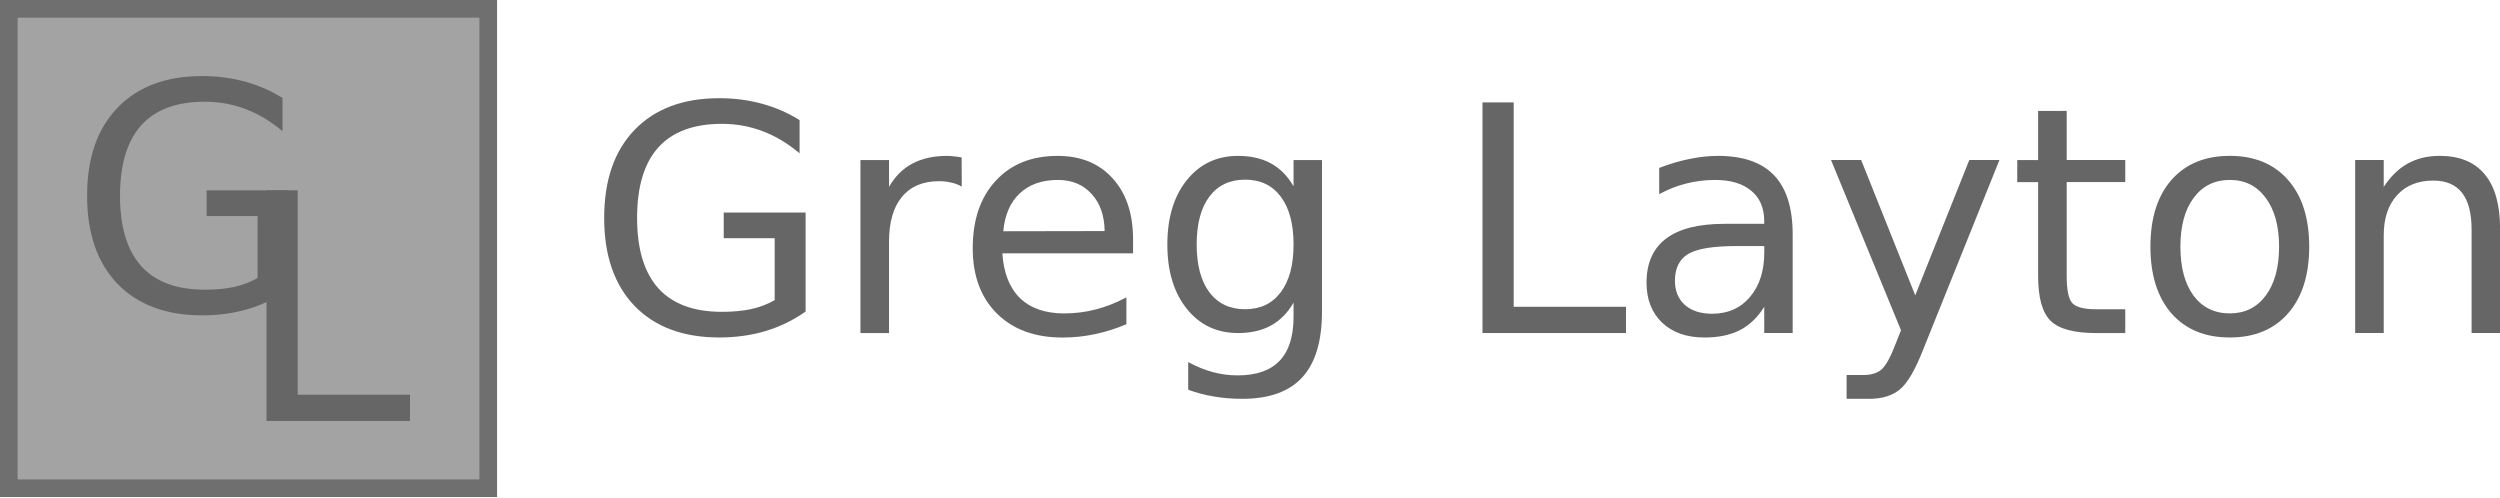
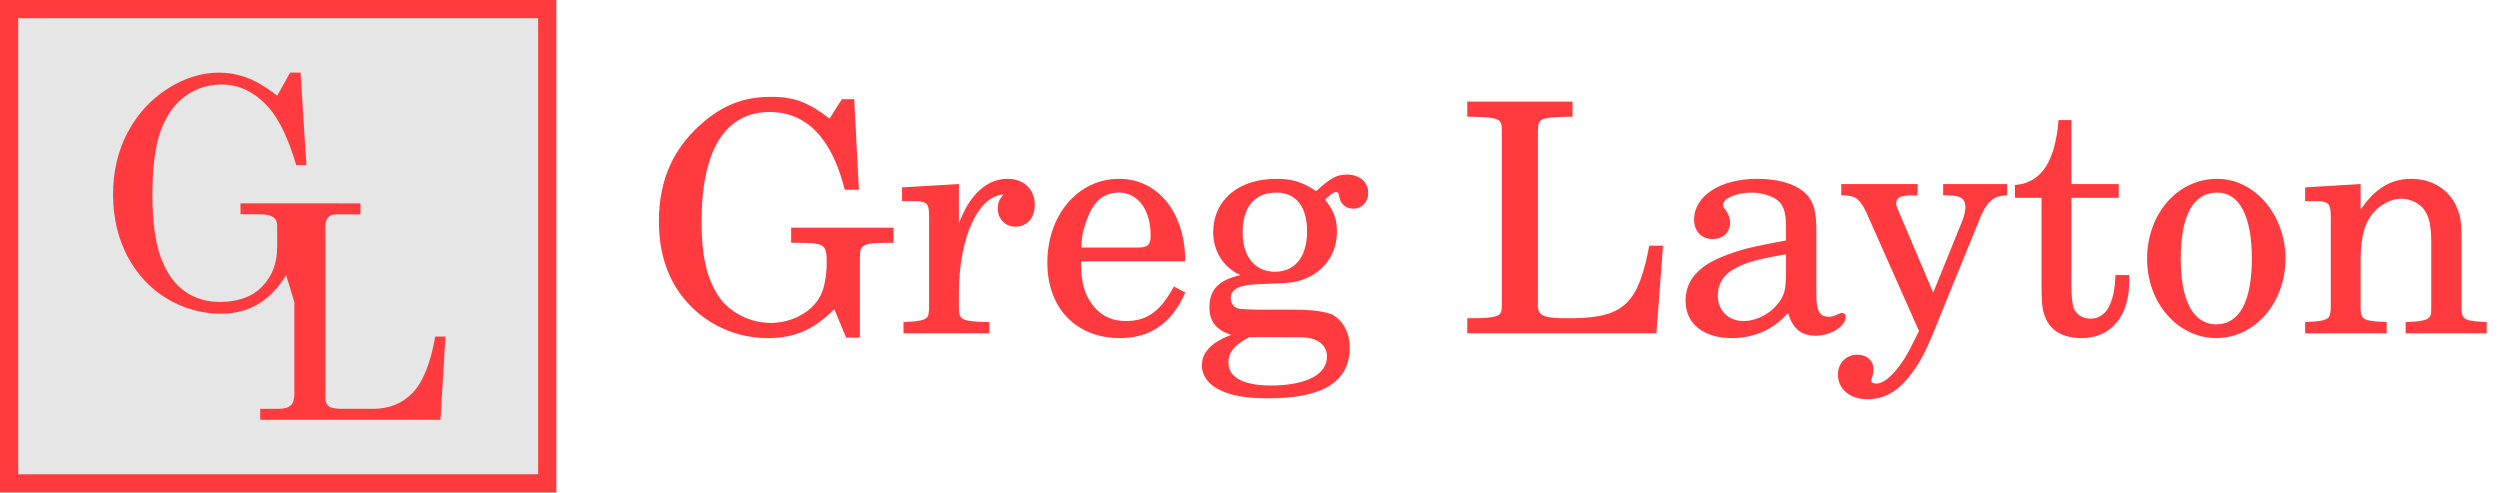
- <svg xmlns="http://www.w3.org/2000/svg" width="194.55mm" height="38.681mm" viewBox="0 0 194.55 38.681" version="1.1" id="svg8">
-   <defs id="defs2" />
-   <g id="layer1" transform="translate(53.21547,-61.10256)">
-     <g id="g924" transform="matrix(2.285849,0,0,2.285849,-59.46145,-312.6545)">
-       <path style="opacity:0.565;fill:#000000;fill-opacity:1;stroke:none;stroke-width:0.215;stroke-miterlimit:4;stroke-dasharray:none;stroke-opacity:1" d="m 83.085,129.298 h 16.628 v 16.628 H 83.085 Z" id="rect891" />
-       <path style="opacity:0.565;fill:#cccccc;fill-opacity:1;stroke:none;stroke-width:0.128;stroke-miterlimit:4;stroke-dasharray:none;stroke-opacity:1" d="m 83.676,129.889 h 15.447 v 15.447 H 83.676 Z" id="rect840-9" />
-       <g transform="translate(0.4528848,17.1344)" style="fill:#666666" id="g859-5">
-         <g aria-label="G" style="font-style:normal;font-weight:normal;font-size:10.583px;line-height:1.25;font-family:sans-serif;letter-spacing:0px;word-spacing:0px;fill:#666666;fill-opacity:1;stroke:none;stroke-width:0.265" id="text849-7">
-           <path d="m 91.25,121.463 v -2.072 h -1.705 v -0.858 h 2.739 v 3.312 q -0.605,0.429 -1.333,0.651 -0.729,0.217 -1.555,0.217 -1.809,0 -2.832,-1.054 -1.018,-1.059 -1.018,-2.946 0,-1.891 1.018,-2.946 1.023,-1.059 2.832,-1.059 0.754,0 1.431,0.186 0.682,0.186 1.256,0.548 v 1.111 q -0.579,-0.491 -1.23,-0.739 -0.651,-0.248 -1.369,-0.248 -1.416,0 -2.129,0.791 -0.708,0.791 -0.708,2.356 0,1.561 0.708,2.351 0.713,0.791 2.129,0.791 0.553,0 0.987,-0.093 0.434,-0.098 0.78,-0.3 z" style="fill:#666666;stroke-width:0.265" id="path1651" />
-         </g>
-         <g aria-label="L" style="font-style:normal;font-weight:normal;font-size:10.583px;line-height:1.25;font-family:sans-serif;letter-spacing:0px;word-spacing:0px;fill:#666666;fill-opacity:1;stroke:none;stroke-width:0.265" id="text853-1">
-           <path d="m 91.548,118.531 h 1.044 v 6.837 h 3.757 v 0.878 H 91.548 Z" style="fill:#666666;stroke-width:0.265" id="path1654" />
-         </g>
+ <svg xmlns="http://www.w3.org/2000/svg" width="82.414mm" height="16.235mm" viewBox="0 0 82.414 16.235" version="1.1" id="svg6699">
+   <defs id="defs6693" />
+   <g id="layer1" transform="translate(-49.69106,-93.44862)">
+     <rect style="opacity:1;fill:#efefef;fill-opacity:1;stroke:none;stroke-width:0.751;stroke-miterlimit:4;stroke-dasharray:none;stroke-opacity:1" id="rect6732" width="98.222" height="31.003" x="-114.046" y="93.517" />
+     <rect style="opacity:1;fill:#6a6a6a;fill-opacity:1;stroke:none;stroke-width:0.74;stroke-miterlimit:4;stroke-dasharray:none;stroke-opacity:1" id="rect6734" width="96.885" height="36.349" x="-112.71" y="57.168" />
+     <g id="g6726" transform="translate(-122.9069,-83.78899)">
+       <rect y="96.281" x="52.381" height="15.635" width="17.74" id="rect6710" style="opacity:1;fill:#e6e6e6;fill-opacity:1;stroke:#ff3b3f;stroke-width:0.6;stroke-miterlimit:4;stroke-dasharray:none;stroke-opacity:1" />
+       <path id="text6703" d="m 59.255,98.375 c -0.568,0 -1.132,0.177 -1.69,0.532 -0.555,0.355 -0.992,0.834 -1.313,1.437 -0.32,0.603 -0.481,1.285 -0.481,2.046 0,0.758 0.158,1.438 0.475,2.041 0.32,0.599 0.754,1.065 1.302,1.395 0.551,0.331 1.149,0.496 1.793,0.496 0.451,0 0.854,-0.105 1.209,-0.315 0.358,-0.214 0.667,-0.532 0.925,-0.956 0.093,0.289 0.183,0.591 0.271,0.898 v 3.032 c 2e-6,0.167 -0.041,0.289 -0.121,0.366 -0.08,0.074 -0.22,0.111 -0.42,0.111 h -0.583 v 0.362 h 5.942 l 0.164,-2.745 h -0.337 c -0.154,0.878 -0.402,1.495 -0.743,1.852 -0.338,0.354 -0.773,0.531 -1.307,0.531 h -1.003 c -0.228,0 -0.381,-0.028 -0.458,-0.082 -0.074,-0.058 -0.111,-0.154 -0.111,-0.289 v -5.629 c 0,-0.141 0.029,-0.244 0.087,-0.309 0.061,-0.068 0.155,-0.101 0.28,-0.101 h 0.791 v -0.362 h -0.751 v -0.003 h -3.204 v 0.362 h 0.646 c 0.002,0 0.003,-10e-6 0.005,0 v 0.003 h 0.071 c 0.159,0.007 0.279,0.036 0.353,0.09 0.09,0.062 0.134,0.15 0.134,0.264 v 0.718 c 0,0.534 -0.165,0.97 -0.496,1.307 -0.327,0.338 -0.792,0.506 -1.395,0.506 -0.444,0 -0.832,-0.117 -1.163,-0.351 -0.331,-0.238 -0.591,-0.606 -0.78,-1.106 -0.186,-0.5 -0.279,-1.192 -0.279,-2.077 0,-0.913 0.093,-1.621 0.279,-2.124 0.189,-0.503 0.46,-0.88 0.811,-1.132 0.351,-0.251 0.749,-0.377 1.194,-0.377 0.579,0 1.092,0.25 1.54,0.749 0.351,0.393 0.656,1.028 0.915,1.907 h 0.336 L 61.952,98.375 H 61.606 l -0.424,0.76 c -0.372,-0.289 -0.706,-0.487 -1.003,-0.594 -0.293,-0.11 -0.601,-0.165 -0.925,-0.165 z" style="font-style:normal;font-variant:normal;font-weight:normal;font-stretch:normal;font-size:10.583px;line-height:1.25;font-family:'Century Schoolbook';-inkscape-font-specification:'Century Schoolbook, Normal';font-variant-ligatures:normal;font-variant-caps:normal;font-variant-numeric:normal;font-feature-settings:normal;text-align:start;letter-spacing:0px;word-spacing:0px;writing-mode:lr-tb;text-anchor:start;fill:#ff3b3f;fill-opacity:1;stroke:none;stroke-width:0.265" />
+     </g>
+     <g id="g6730" transform="translate(-185.3737,-82.16639)">
+       <rect style="opacity:1;fill:#ff3b3f;fill-opacity:1;stroke:#e6e6e6;stroke-width:0.6;stroke-miterlimit:4;stroke-dasharray:none;stroke-opacity:1" id="rect6720" width="17.74" height="15.635" x="72.827" y="96.448" />
+       <path style="font-style:normal;font-variant:normal;font-weight:normal;font-stretch:normal;font-size:10.583px;line-height:1.25;font-family:'Century Schoolbook';-inkscape-font-specification:'Century Schoolbook, Normal';font-variant-ligatures:normal;font-variant-caps:normal;font-variant-numeric:normal;font-feature-settings:normal;text-align:start;letter-spacing:0px;word-spacing:0px;writing-mode:lr-tb;text-anchor:start;fill:#e6e6e6;fill-opacity:1;stroke:none;stroke-width:0.265" d="m 79.701,98.542 c -0.568,0 -1.132,0.177 -1.69,0.532 -0.555,0.355 -0.992,0.834 -1.313,1.437 -0.32,0.603 -0.481,1.285 -0.481,2.046 0,0.758 0.158,1.438 0.475,2.041 0.32,0.599 0.754,1.065 1.302,1.395 0.551,0.331 1.149,0.496 1.793,0.496 0.451,0 0.854,-0.105 1.209,-0.315 0.358,-0.214 0.667,-0.532 0.925,-0.956 0.093,0.289 0.183,0.591 0.271,0.898 v 3.032 c 2e-6,0.167 -0.041,0.289 -0.121,0.366 -0.08,0.074 -0.22,0.111 -0.42,0.111 h -0.583 v 0.362 h 5.942 l 0.164,-2.745 h -0.337 c -0.154,0.878 -0.402,1.495 -0.743,1.852 -0.338,0.354 -0.773,0.531 -1.307,0.531 h -1.003 c -0.228,0 -0.381,-0.028 -0.458,-0.082 -0.074,-0.058 -0.111,-0.154 -0.111,-0.289 v -5.629 c 0,-0.141 0.029,-0.244 0.087,-0.309 0.061,-0.068 0.155,-0.101 0.28,-0.101 h 0.791 v -0.362 h -0.751 v -0.003 h -3.204 v 0.362 h 0.646 c 0.002,0 0.003,-10e-6 0.005,0 v 0.003 h 0.071 c 0.159,0.007 0.279,0.036 0.353,0.09 0.09,0.062 0.134,0.15 0.134,0.264 v 0.718 c 0,0.534 -0.165,0.97 -0.496,1.307 -0.327,0.338 -0.792,0.506 -1.395,0.506 -0.444,0 -0.832,-0.117 -1.163,-0.351 -0.331,-0.238 -0.591,-0.606 -0.78,-1.106 -0.186,-0.5 -0.279,-1.192 -0.279,-2.077 0,-0.913 0.093,-1.621 0.279,-2.124 0.189,-0.503 0.46,-0.88 0.811,-1.132 0.351,-0.251 0.749,-0.377 1.194,-0.377 0.579,0 1.092,0.25 1.54,0.749 0.351,0.393 0.656,1.028 0.915,1.907 h 0.336 L 82.399,98.542 H 82.052 L 81.629,99.302 C 81.257,99.012 80.922,98.814 80.626,98.707 80.333,98.597 80.025,98.542 79.701,98.542 Z" id="path6722" />
+     </g>
+     <g id="g6763" transform="translate(132.5657,-27.79603)">
+       <g id="g6740" transform="translate(-179.9907,-30.98427)">
+         <rect style="opacity:1;fill:#ff3b3f;fill-opacity:1;stroke:#e6e6e6;stroke-width:0.6;stroke-miterlimit:4;stroke-dasharray:none;stroke-opacity:1" id="rect6736" width="17.74" height="15.635" x="72.827" y="96.448" />
+         <path style="font-style:normal;font-variant:normal;font-weight:normal;font-stretch:normal;font-size:10.583px;line-height:1.25;font-family:'Century Schoolbook';-inkscape-font-specification:'Century Schoolbook, Normal';font-variant-ligatures:normal;font-variant-caps:normal;font-variant-numeric:normal;font-feature-settings:normal;text-align:start;letter-spacing:0px;word-spacing:0px;writing-mode:lr-tb;text-anchor:start;fill:#e6e6e6;fill-opacity:1;stroke:none;stroke-width:0.265" d="m 79.701,98.542 c -0.568,0 -1.132,0.177 -1.69,0.532 -0.555,0.355 -0.992,0.834 -1.313,1.437 -0.32,0.603 -0.481,1.285 -0.481,2.046 0,0.758 0.158,1.438 0.475,2.041 0.32,0.599 0.754,1.065 1.302,1.395 0.551,0.331 1.149,0.496 1.793,0.496 0.451,0 0.854,-0.105 1.209,-0.315 0.358,-0.214 0.667,-0.532 0.925,-0.956 0.093,0.289 0.183,0.591 0.271,0.898 v 3.032 c 2e-6,0.167 -0.041,0.289 -0.121,0.366 -0.08,0.074 -0.22,0.111 -0.42,0.111 h -0.583 v 0.362 h 5.942 l 0.164,-2.745 h -0.337 c -0.154,0.878 -0.402,1.495 -0.743,1.852 -0.338,0.354 -0.773,0.531 -1.307,0.531 h -1.003 c -0.228,0 -0.381,-0.028 -0.458,-0.082 -0.074,-0.058 -0.111,-0.154 -0.111,-0.289 v -5.629 c 0,-0.141 0.029,-0.244 0.087,-0.309 0.061,-0.068 0.155,-0.101 0.28,-0.101 h 0.791 v -0.362 h -0.751 v -0.003 h -3.204 v 0.362 h 0.646 c 0.002,0 0.003,-10e-6 0.005,0 v 0.003 h 0.071 c 0.159,0.007 0.279,0.036 0.353,0.09 0.09,0.062 0.134,0.15 0.134,0.264 v 0.718 c 0,0.534 -0.165,0.97 -0.496,1.307 -0.327,0.338 -0.792,0.506 -1.395,0.506 -0.444,0 -0.832,-0.117 -1.163,-0.351 -0.331,-0.238 -0.591,-0.606 -0.78,-1.106 -0.186,-0.5 -0.279,-1.192 -0.279,-2.077 0,-0.913 0.093,-1.621 0.279,-2.124 0.189,-0.503 0.46,-0.88 0.811,-1.132 0.351,-0.251 0.749,-0.377 1.194,-0.377 0.579,0 1.092,0.25 1.54,0.749 0.351,0.393 0.656,1.028 0.915,1.907 h 0.336 L 82.399,98.542 H 82.052 L 81.629,99.302 C 81.257,99.012 80.922,98.814 80.626,98.707 80.333,98.597 80.025,98.542 79.701,98.542 Z" id="path6738" />
      </g>
-     </g>
-     <g id="g915" transform="matrix(2.269776,0,0,2.269776,-268.3568,-254.2936)">
-       <path style="opacity:0.565;fill:#000000;fill-opacity:1;stroke:none;stroke-width:0.128;stroke-miterlimit:4;stroke-dasharray:none;stroke-opacity:1" d="m 83.852,112.295 h 15.447 v 15.447 H 83.852 Z" id="rect840" />
-       <g transform="translate(0.6291085,-0.4588523)" style="fill:#e6e6e6" id="g859">
-         <g aria-label="G" style="font-style:normal;font-weight:normal;font-size:10.583px;line-height:1.25;font-family:sans-serif;letter-spacing:0px;word-spacing:0px;fill:#e6e6e6;fill-opacity:1;stroke:none;stroke-width:0.265" id="text849">
-           <path d="m 91.25,121.463 v -2.072 h -1.705 v -0.858 h 2.739 v 3.312 q -0.605,0.429 -1.333,0.651 -0.729,0.217 -1.555,0.217 -1.809,0 -2.832,-1.054 -1.018,-1.059 -1.018,-2.946 0,-1.891 1.018,-2.946 1.023,-1.059 2.832,-1.059 0.754,0 1.431,0.186 0.682,0.186 1.256,0.548 v 1.111 q -0.579,-0.491 -1.23,-0.739 -0.651,-0.248 -1.369,-0.248 -1.416,0 -2.129,0.791 -0.708,0.791 -0.708,2.356 0,1.561 0.708,2.351 0.713,0.791 2.129,0.791 0.553,0 0.987,-0.093 0.434,-0.098 0.78,-0.3 z" style="fill:#e6e6e6;stroke-width:0.265" id="path1658" />
-         </g>
-         <g aria-label="L" style="font-style:normal;font-weight:normal;font-size:10.583px;line-height:1.25;font-family:sans-serif;letter-spacing:0px;word-spacing:0px;fill:#e6e6e6;fill-opacity:1;stroke:none;stroke-width:0.265" id="text853">
-           <path d="m 91.548,118.531 h 1.044 v 6.837 h 3.757 v 0.878 H 91.548 Z" style="fill:#e6e6e6;stroke-width:0.265" id="path1661" />
-         </g>
-       </g>
-       <path style="opacity:0.565;fill:#e6e6e6;fill-opacity:1;stroke:none;stroke-width:0.215;stroke-miterlimit:4;stroke-dasharray:none;stroke-opacity:1" d="m 83.261,111.705 h 16.628 v 16.628 H 83.261 Z" id="rect891-9" />
-     </g>
-     <g id="g1042" transform="matrix(2.317995,0,0,2.317995,-200.5431,-102.4886)">
-       <g transform="translate(7.04687,-12.24575)" id="g915-6">
-         <rect style="opacity:0.565;fill:#000000;fill-opacity:1;stroke:none;stroke-width:0.128;stroke-miterlimit:4;stroke-dasharray:none;stroke-opacity:1" id="rect840-3" width="15.447" height="15.447" x="83.852" y="112.295" />
-         <g id="g859-7" style="fill:#e6e6e6" transform="translate(0.6291085,-0.4588523)">
-           <text id="text849-0" y="122.564" x="84.95" style="font-style:normal;font-weight:normal;font-size:10.583px;line-height:1.25;font-family:sans-serif;letter-spacing:0px;word-spacing:0px;fill:#e6e6e6;fill-opacity:1;stroke:none;stroke-width:0.265" xml:space="preserve">
-             <tspan style="fill:#e6e6e6;stroke-width:0.265" y="122.564" x="84.95" id="tspan847-62">G</tspan>
-           </text>
-           <text id="text853-6" y="126.246" x="90.509" style="font-style:normal;font-weight:normal;font-size:10.583px;line-height:1.25;font-family:sans-serif;letter-spacing:0px;word-spacing:0px;fill:#e6e6e6;fill-opacity:1;stroke:none;stroke-width:0.265" xml:space="preserve">
-             <tspan style="fill:#e6e6e6;stroke-width:0.265" y="126.246" x="90.509" id="tspan851-6">L</tspan>
-           </text>
-         </g>
-         <rect style="opacity:0.565;fill:#e6e6e6;fill-opacity:1;stroke:none;stroke-width:0.215;stroke-miterlimit:4;stroke-dasharray:none;stroke-opacity:1" id="rect891-9-6" width="16.628" height="16.628" x="83.261" y="111.705" />
-       </g>
-       <text id="text1000" y="110.6" x="109.8" style="font-style:normal;font-weight:normal;font-size:10.583px;line-height:1.25;font-family:sans-serif;letter-spacing:0px;word-spacing:0px;fill:#e6e6e6;fill-opacity:1;stroke:none;stroke-width:0.265" xml:space="preserve">
-         <tspan style="fill:#e6e6e6;fill-opacity:1;stroke-width:0.265" y="110.6" x="109.8" id="tspan998">Greg Layton</tspan>
+       <text id="text6750" y="76.152" x="-86.178" style="font-style:normal;font-variant:normal;font-weight:normal;font-stretch:normal;font-size:10.583px;line-height:1.25;font-family:'Century Schoolbook';-inkscape-font-specification:'Century Schoolbook, Normal';font-variant-ligatures:normal;font-variant-caps:normal;font-variant-numeric:normal;font-feature-settings:normal;text-align:start;letter-spacing:0px;word-spacing:0px;writing-mode:lr-tb;text-anchor:start;fill:#efefef;fill-opacity:1;stroke:none;stroke-width:0.265" xml:space="preserve">
+         <tspan style="font-style:normal;font-variant:normal;font-weight:normal;font-stretch:normal;font-size:10.583px;font-family:'Century Schoolbook';-inkscape-font-specification:'Century Schoolbook, Normal';font-variant-ligatures:normal;font-variant-caps:normal;font-variant-numeric:normal;font-feature-settings:normal;text-align:start;writing-mode:lr-tb;text-anchor:start;fill:#efefef;fill-opacity:1;stroke-width:0.265" y="76.152" x="-86.178" id="tspan6748">Greg Layton</tspan>
      </text>
    </g>
-     <g id="g1030" transform="matrix(2.326228,0,0,2.326228,-263.2931,-223.7305)">
-       <g transform="translate(7.223094,-6.853817)" id="g924-1">
-         <path style="opacity:0.565;fill:#000000;fill-opacity:1;stroke:none;stroke-width:0.215;stroke-miterlimit:4;stroke-dasharray:none;stroke-opacity:1" d="m 83.085,129.298 h 16.628 v 16.628 H 83.085 Z" id="rect891-5" />
-         <path style="opacity:0.565;fill:#cccccc;fill-opacity:1;stroke:none;stroke-width:0.128;stroke-miterlimit:4;stroke-dasharray:none;stroke-opacity:1" d="m 83.676,129.889 h 15.447 v 15.447 H 83.676 Z" id="rect840-9-4" />
-         <g id="g859-5-1" style="fill:#666666" transform="translate(0.4528848,17.1344)">
-           <g aria-label="G" style="font-style:normal;font-weight:normal;font-size:10.583px;line-height:1.25;font-family:sans-serif;letter-spacing:0px;word-spacing:0px;fill:#666666;fill-opacity:1;stroke:none;stroke-width:0.265" id="text849-7-1">
-             <path d="m 91.25,121.463 v -2.072 h -1.705 v -0.858 h 2.739 v 3.312 q -0.605,0.429 -1.333,0.651 -0.729,0.217 -1.555,0.217 -1.809,0 -2.832,-1.054 -1.018,-1.059 -1.018,-2.946 0,-1.891 1.018,-2.946 1.023,-1.059 2.832,-1.059 0.754,0 1.431,0.186 0.682,0.186 1.256,0.548 v 1.111 q -0.579,-0.491 -1.23,-0.739 -0.651,-0.248 -1.369,-0.248 -1.416,0 -2.129,0.791 -0.708,0.791 -0.708,2.356 0,1.561 0.708,2.351 0.713,0.791 2.129,0.791 0.553,0 0.987,-0.093 0.434,-0.098 0.78,-0.3 z" style="fill:#666666;stroke-width:0.265" id="path1667" />
-           </g>
-           <g aria-label="L" style="font-style:normal;font-weight:normal;font-size:10.583px;line-height:1.25;font-family:sans-serif;letter-spacing:0px;word-spacing:0px;fill:#666666;fill-opacity:1;stroke:none;stroke-width:0.265" id="text853-1-6">
-             <path d="m 91.548,118.531 h 1.044 v 6.837 h 3.757 v 0.878 H 91.548 Z" style="fill:#666666;stroke-width:0.265" id="path1670" />
-           </g>
-         </g>
+     <g id="g6770" transform="translate(157.1545,-6.949008)">
+       <g id="g6746" transform="translate(-159.507,4.417058)">
+         <rect y="96.281" x="52.344" height="15.635" width="17.74" id="rect6742" style="opacity:1;fill:#e6e6e6;fill-opacity:1;stroke:#ff3b3f;stroke-width:0.6;stroke-miterlimit:4;stroke-dasharray:none;stroke-opacity:1" />
+         <path id="path6744" d="m 59.255,98.375 c -0.568,0 -1.132,0.177 -1.69,0.532 -0.555,0.355 -0.992,0.834 -1.313,1.437 -0.32,0.603 -0.481,1.285 -0.481,2.046 0,0.758 0.158,1.438 0.475,2.041 0.32,0.599 0.754,1.065 1.302,1.395 0.551,0.331 1.149,0.496 1.793,0.496 0.451,0 0.854,-0.105 1.209,-0.315 0.358,-0.214 0.667,-0.532 0.925,-0.956 0.093,0.289 0.183,0.591 0.271,0.898 v 3.032 c 2e-6,0.167 -0.041,0.289 -0.121,0.366 -0.08,0.074 -0.22,0.111 -0.42,0.111 h -0.583 v 0.362 h 5.942 l 0.164,-2.745 h -0.337 c -0.154,0.878 -0.402,1.495 -0.743,1.852 -0.338,0.354 -0.773,0.531 -1.307,0.531 h -1.003 c -0.228,0 -0.381,-0.028 -0.458,-0.082 -0.074,-0.058 -0.111,-0.154 -0.111,-0.289 v -5.629 c 0,-0.141 0.029,-0.244 0.087,-0.309 0.061,-0.068 0.155,-0.101 0.28,-0.101 h 0.791 v -0.362 h -0.751 v -0.003 h -3.204 v 0.362 h 0.646 c 0.002,0 0.003,-10e-6 0.005,0 v 0.003 h 0.071 c 0.159,0.007 0.279,0.036 0.353,0.09 0.09,0.062 0.134,0.15 0.134,0.264 v 0.718 c 0,0.534 -0.165,0.97 -0.496,1.307 -0.327,0.338 -0.792,0.506 -1.395,0.506 -0.444,0 -0.832,-0.117 -1.163,-0.351 -0.331,-0.238 -0.591,-0.606 -0.78,-1.106 -0.186,-0.5 -0.279,-1.192 -0.279,-2.077 0,-0.913 0.093,-1.621 0.279,-2.124 0.189,-0.503 0.46,-0.88 0.811,-1.132 0.351,-0.251 0.749,-0.377 1.194,-0.377 0.579,0 1.092,0.25 1.54,0.749 0.351,0.393 0.656,1.028 0.915,1.907 h 0.336 L 61.952,98.375 H 61.606 l -0.424,0.76 c -0.372,-0.289 -0.706,-0.487 -1.003,-0.594 -0.293,-0.11 -0.601,-0.165 -0.925,-0.165 z" style="font-style:normal;font-variant:normal;font-weight:normal;font-stretch:normal;font-size:10.583px;line-height:1.25;font-family:'Century Schoolbook';-inkscape-font-specification:'Century Schoolbook, Normal';font-variant-ligatures:normal;font-variant-caps:normal;font-variant-numeric:normal;font-feature-settings:normal;text-align:start;letter-spacing:0px;word-spacing:0px;writing-mode:lr-tb;text-anchor:start;fill:#ff3b3f;fill-opacity:1;stroke:none;stroke-width:0.265" />
      </g>
-       <g aria-label="Greg Layton" style="font-style:normal;font-weight:normal;font-size:10.583px;line-height:1.25;font-family:sans-serif;letter-spacing:0px;word-spacing:0px;fill:#666666;fill-opacity:1;stroke:none;stroke-width:0.265" id="text1000-8">
-         <path d="m 116.224,132.484 v -2.072 h -1.705 v -0.858 h 2.739 v 3.312 q -0.605,0.429 -1.333,0.651 -0.729,0.217 -1.555,0.217 -1.809,0 -2.832,-1.054 -1.018,-1.059 -1.018,-2.946 0,-1.891 1.018,-2.946 1.023,-1.059 2.832,-1.059 0.754,0 1.431,0.186 0.682,0.186 1.256,0.548 v 1.111 q -0.579,-0.491 -1.23,-0.739 -0.651,-0.248 -1.369,-0.248 -1.416,0 -2.129,0.791 -0.708,0.791 -0.708,2.356 0,1.561 0.708,2.351 0.713,0.791 2.129,0.791 0.553,0 0.987,-0.093 0.434,-0.098 0.78,-0.3 z" style="fill:#666666;fill-opacity:1;stroke-width:0.265" id="path1673" />
-         <path d="m 122.482,128.686 q -0.16,-0.093 -0.351,-0.134 -0.186,-0.046 -0.413,-0.046 -0.806,0 -1.24,0.527 -0.429,0.522 -0.429,1.504 v 3.049 h -0.956 v -5.788 h 0.956 v 0.899 q 0.3,-0.527 0.78,-0.78 0.481,-0.258 1.168,-0.258 0.098,0 0.217,0.015 0.119,0.01 0.264,0.036 z" style="fill:#666666;fill-opacity:1;stroke-width:0.265" id="path1675" />
-         <path d="m 128.213,130.453 v 0.465 h -4.372 q 0.062,0.982 0.589,1.499 0.532,0.512 1.478,0.512 0.548,0 1.059,-0.134 0.517,-0.134 1.023,-0.403 v 0.899 q -0.512,0.217 -1.049,0.331 -0.537,0.114 -1.09,0.114 -1.385,0 -2.196,-0.806 -0.806,-0.806 -0.806,-2.181 0,-1.421 0.765,-2.253 0.77,-0.837 2.072,-0.837 1.168,0 1.845,0.754 0.682,0.749 0.682,2.041 z m -0.951,-0.279 q -0.01,-0.78 -0.439,-1.245 -0.424,-0.465 -1.127,-0.465 -0.796,0 -1.276,0.45 -0.475,0.45 -0.548,1.266 z" style="fill:#666666;fill-opacity:1;stroke-width:0.265" id="path1677" />
-         <path d="m 133.582,130.624 q 0,-1.034 -0.429,-1.602 -0.424,-0.568 -1.194,-0.568 -0.765,0 -1.194,0.568 -0.424,0.568 -0.424,1.602 0,1.028 0.424,1.597 0.429,0.568 1.194,0.568 0.77,0 1.194,-0.568 0.429,-0.568 0.429,-1.597 z m 0.951,2.243 q 0,1.478 -0.656,2.196 -0.656,0.723 -2.01,0.723 -0.501,0 -0.946,-0.077 -0.444,-0.072 -0.863,-0.227 v -0.925 q 0.419,0.227 0.827,0.336 0.408,0.109 0.832,0.109 0.935,0 1.4,-0.491 0.465,-0.486 0.465,-1.473 v -0.47 q -0.295,0.512 -0.754,0.765 -0.46,0.253 -1.101,0.253 -1.065,0 -1.716,-0.811 -0.651,-0.811 -0.651,-2.15 0,-1.344 0.651,-2.155 0.651,-0.811 1.716,-0.811 0.641,0 1.101,0.253 0.46,0.253 0.754,0.765 v -0.878 h 0.951 z" style="fill:#666666;fill-opacity:1;stroke-width:0.265" id="path1679" />
-         <path d="m 139.902,125.87 h 1.044 v 6.837 h 3.757 v 0.878 h -4.801 z" style="fill:#666666;fill-opacity:1;stroke-width:0.265" id="path1681" />
-         <path d="m 148.382,130.676 q -1.152,0 -1.597,0.264 -0.444,0.264 -0.444,0.899 0,0.506 0.331,0.806 0.336,0.295 0.91,0.295 0.791,0 1.266,-0.558 0.481,-0.563 0.481,-1.493 v -0.212 z m 1.897,-0.393 v 3.302 h -0.951 v -0.878 q -0.326,0.527 -0.811,0.78 -0.486,0.248 -1.189,0.248 -0.889,0 -1.416,-0.496 -0.522,-0.501 -0.522,-1.338 0,-0.977 0.651,-1.473 0.656,-0.496 1.953,-0.496 h 1.333 v -0.093 q 0,-0.656 -0.434,-1.013 -0.429,-0.362 -1.209,-0.362 -0.496,0 -0.966,0.119 -0.47,0.119 -0.904,0.357 v -0.878 q 0.522,-0.202 1.013,-0.3 0.491,-0.103 0.956,-0.103 1.256,0 1.876,0.651 0.62,0.651 0.62,1.974 z" style="fill:#666666;fill-opacity:1;stroke-width:0.265" id="path1683" />
-         <path d="m 154.651,134.122 q -0.403,1.034 -0.785,1.349 -0.382,0.315 -1.023,0.315 h -0.76 v -0.796 h 0.558 q 0.393,0 0.61,-0.186 0.217,-0.186 0.481,-0.878 l 0.171,-0.434 -2.341,-5.695 h 1.008 l 1.809,4.527 1.809,-4.527 h 1.008 z" style="fill:#666666;fill-opacity:1;stroke-width:0.265" id="path1685" />
-         <path d="m 159.446,126.154 v 1.643 h 1.959 v 0.739 h -1.959 v 3.142 q 0,0.708 0.191,0.91 0.196,0.202 0.791,0.202 h 0.977 v 0.796 h -0.977 q -1.101,0 -1.519,-0.408 -0.419,-0.413 -0.419,-1.499 v -3.142 h -0.698 v -0.739 h 0.698 v -1.643 z" style="fill:#666666;fill-opacity:1;stroke-width:0.265" id="path1687" />
-         <path d="m 164.903,128.464 q -0.765,0 -1.209,0.599 -0.444,0.594 -0.444,1.633 0,1.039 0.439,1.638 0.444,0.594 1.214,0.594 0.76,0 1.204,-0.599 0.444,-0.599 0.444,-1.633 0,-1.028 -0.444,-1.628 -0.444,-0.605 -1.204,-0.605 z m 0,-0.806 q 1.24,0 1.948,0.806 0.708,0.806 0.708,2.232 0,1.421 -0.708,2.232 -0.708,0.806 -1.948,0.806 -1.245,0 -1.953,-0.806 -0.703,-0.811 -0.703,-2.232 0,-1.426 0.703,-2.232 0.708,-0.806 1.953,-0.806 z" style="fill:#666666;fill-opacity:1;stroke-width:0.265" id="path1689" />
-         <path d="m 173.942,130.092 v 3.493 h -0.951 v -3.462 q 0,-0.822 -0.32,-1.23 -0.32,-0.408 -0.961,-0.408 -0.77,0 -1.214,0.491 -0.444,0.491 -0.444,1.338 v 3.271 h -0.956 v -5.788 h 0.956 v 0.899 q 0.341,-0.522 0.801,-0.78 0.465,-0.258 1.07,-0.258 0.997,0 1.509,0.62 0.512,0.615 0.512,1.814 z" style="fill:#666666;fill-opacity:1;stroke-width:0.265" id="path1691" />
-       </g>
+       <text xml:space="preserve" style="font-style:normal;font-variant:normal;font-weight:normal;font-stretch:normal;font-size:10.583px;line-height:1.25;font-family:'Century Schoolbook';-inkscape-font-specification:'Century Schoolbook, Normal';font-variant-ligatures:normal;font-variant-caps:normal;font-variant-numeric:normal;font-feature-settings:normal;text-align:start;letter-spacing:0px;word-spacing:0px;writing-mode:lr-tb;text-anchor:start;fill:#ff3b3f;fill-opacity:1;stroke:none;stroke-width:0.265" x="-86.178" y="111.386" id="text6754">
+         <tspan id="tspan6752" x="-86.178" y="111.386" style="font-style:normal;font-variant:normal;font-weight:normal;font-stretch:normal;font-size:10.583px;font-family:'Century Schoolbook';-inkscape-font-specification:'Century Schoolbook, Normal';font-variant-ligatures:normal;font-variant-caps:normal;font-variant-numeric:normal;font-feature-settings:normal;text-align:start;writing-mode:lr-tb;text-anchor:start;fill:#ff3b3f;fill-opacity:1;stroke-width:0.265">Greg Layton</tspan>
+       </text>
    </g>
  </g>
</svg>
